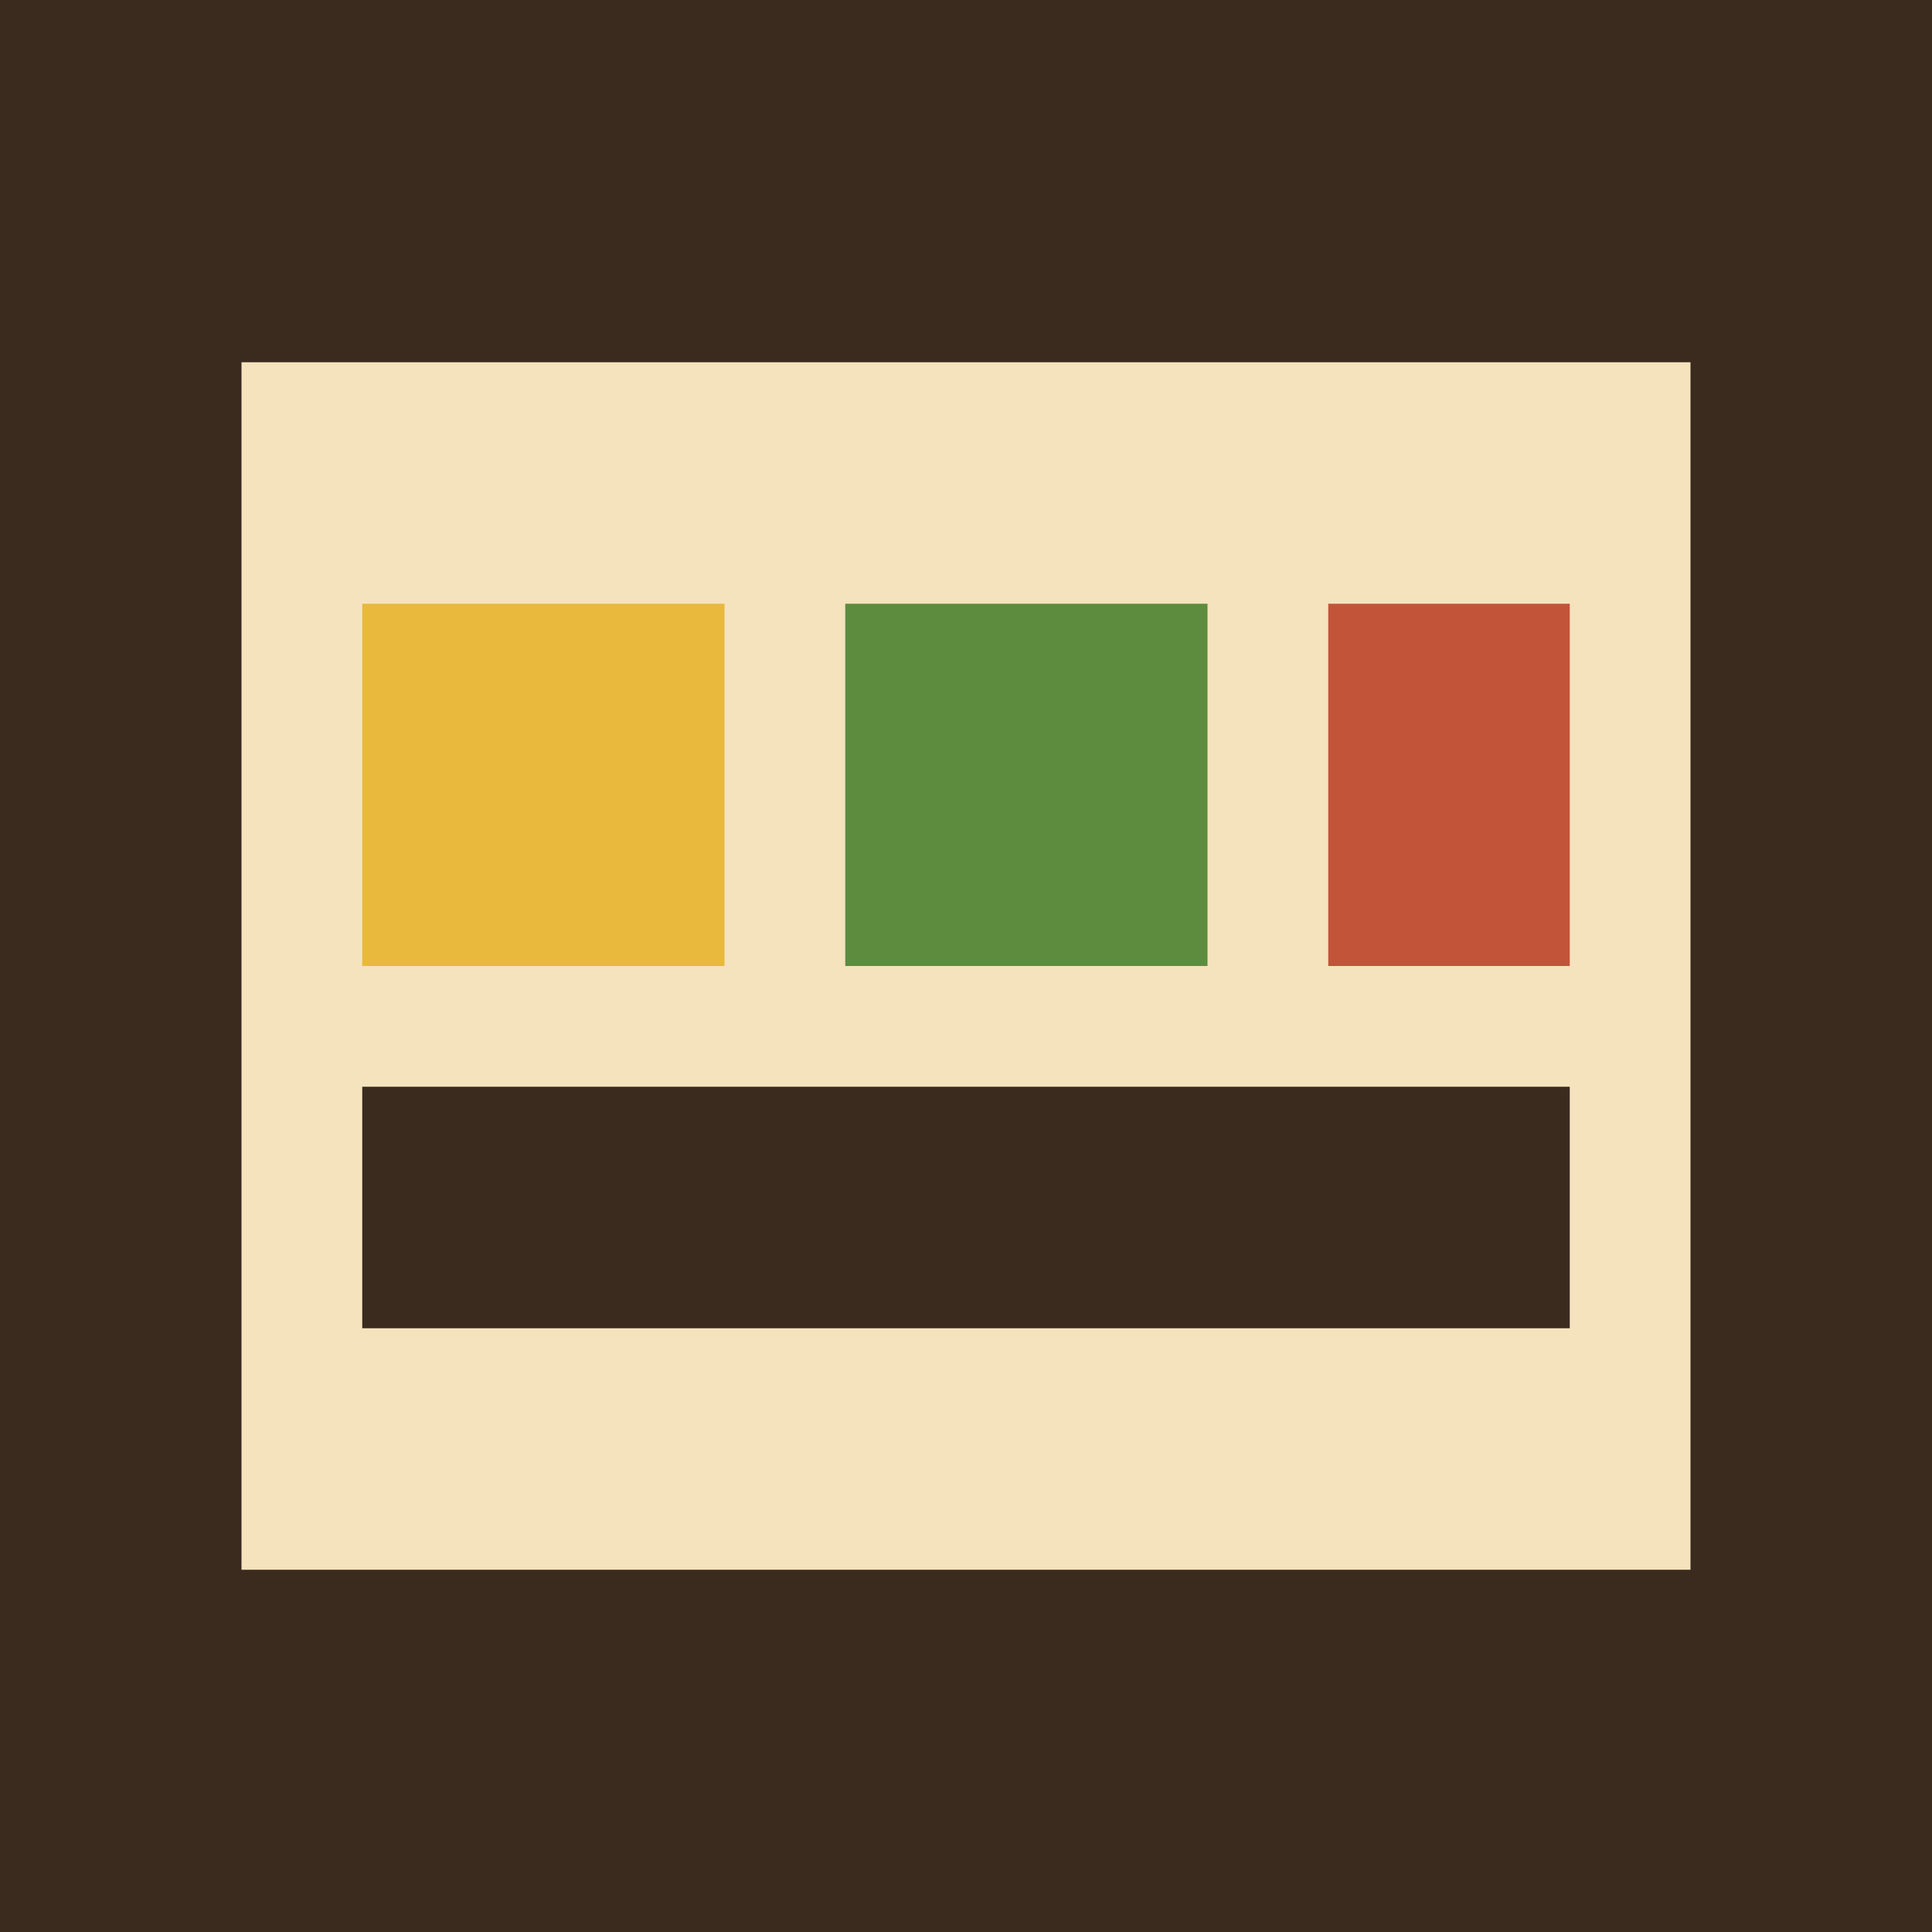
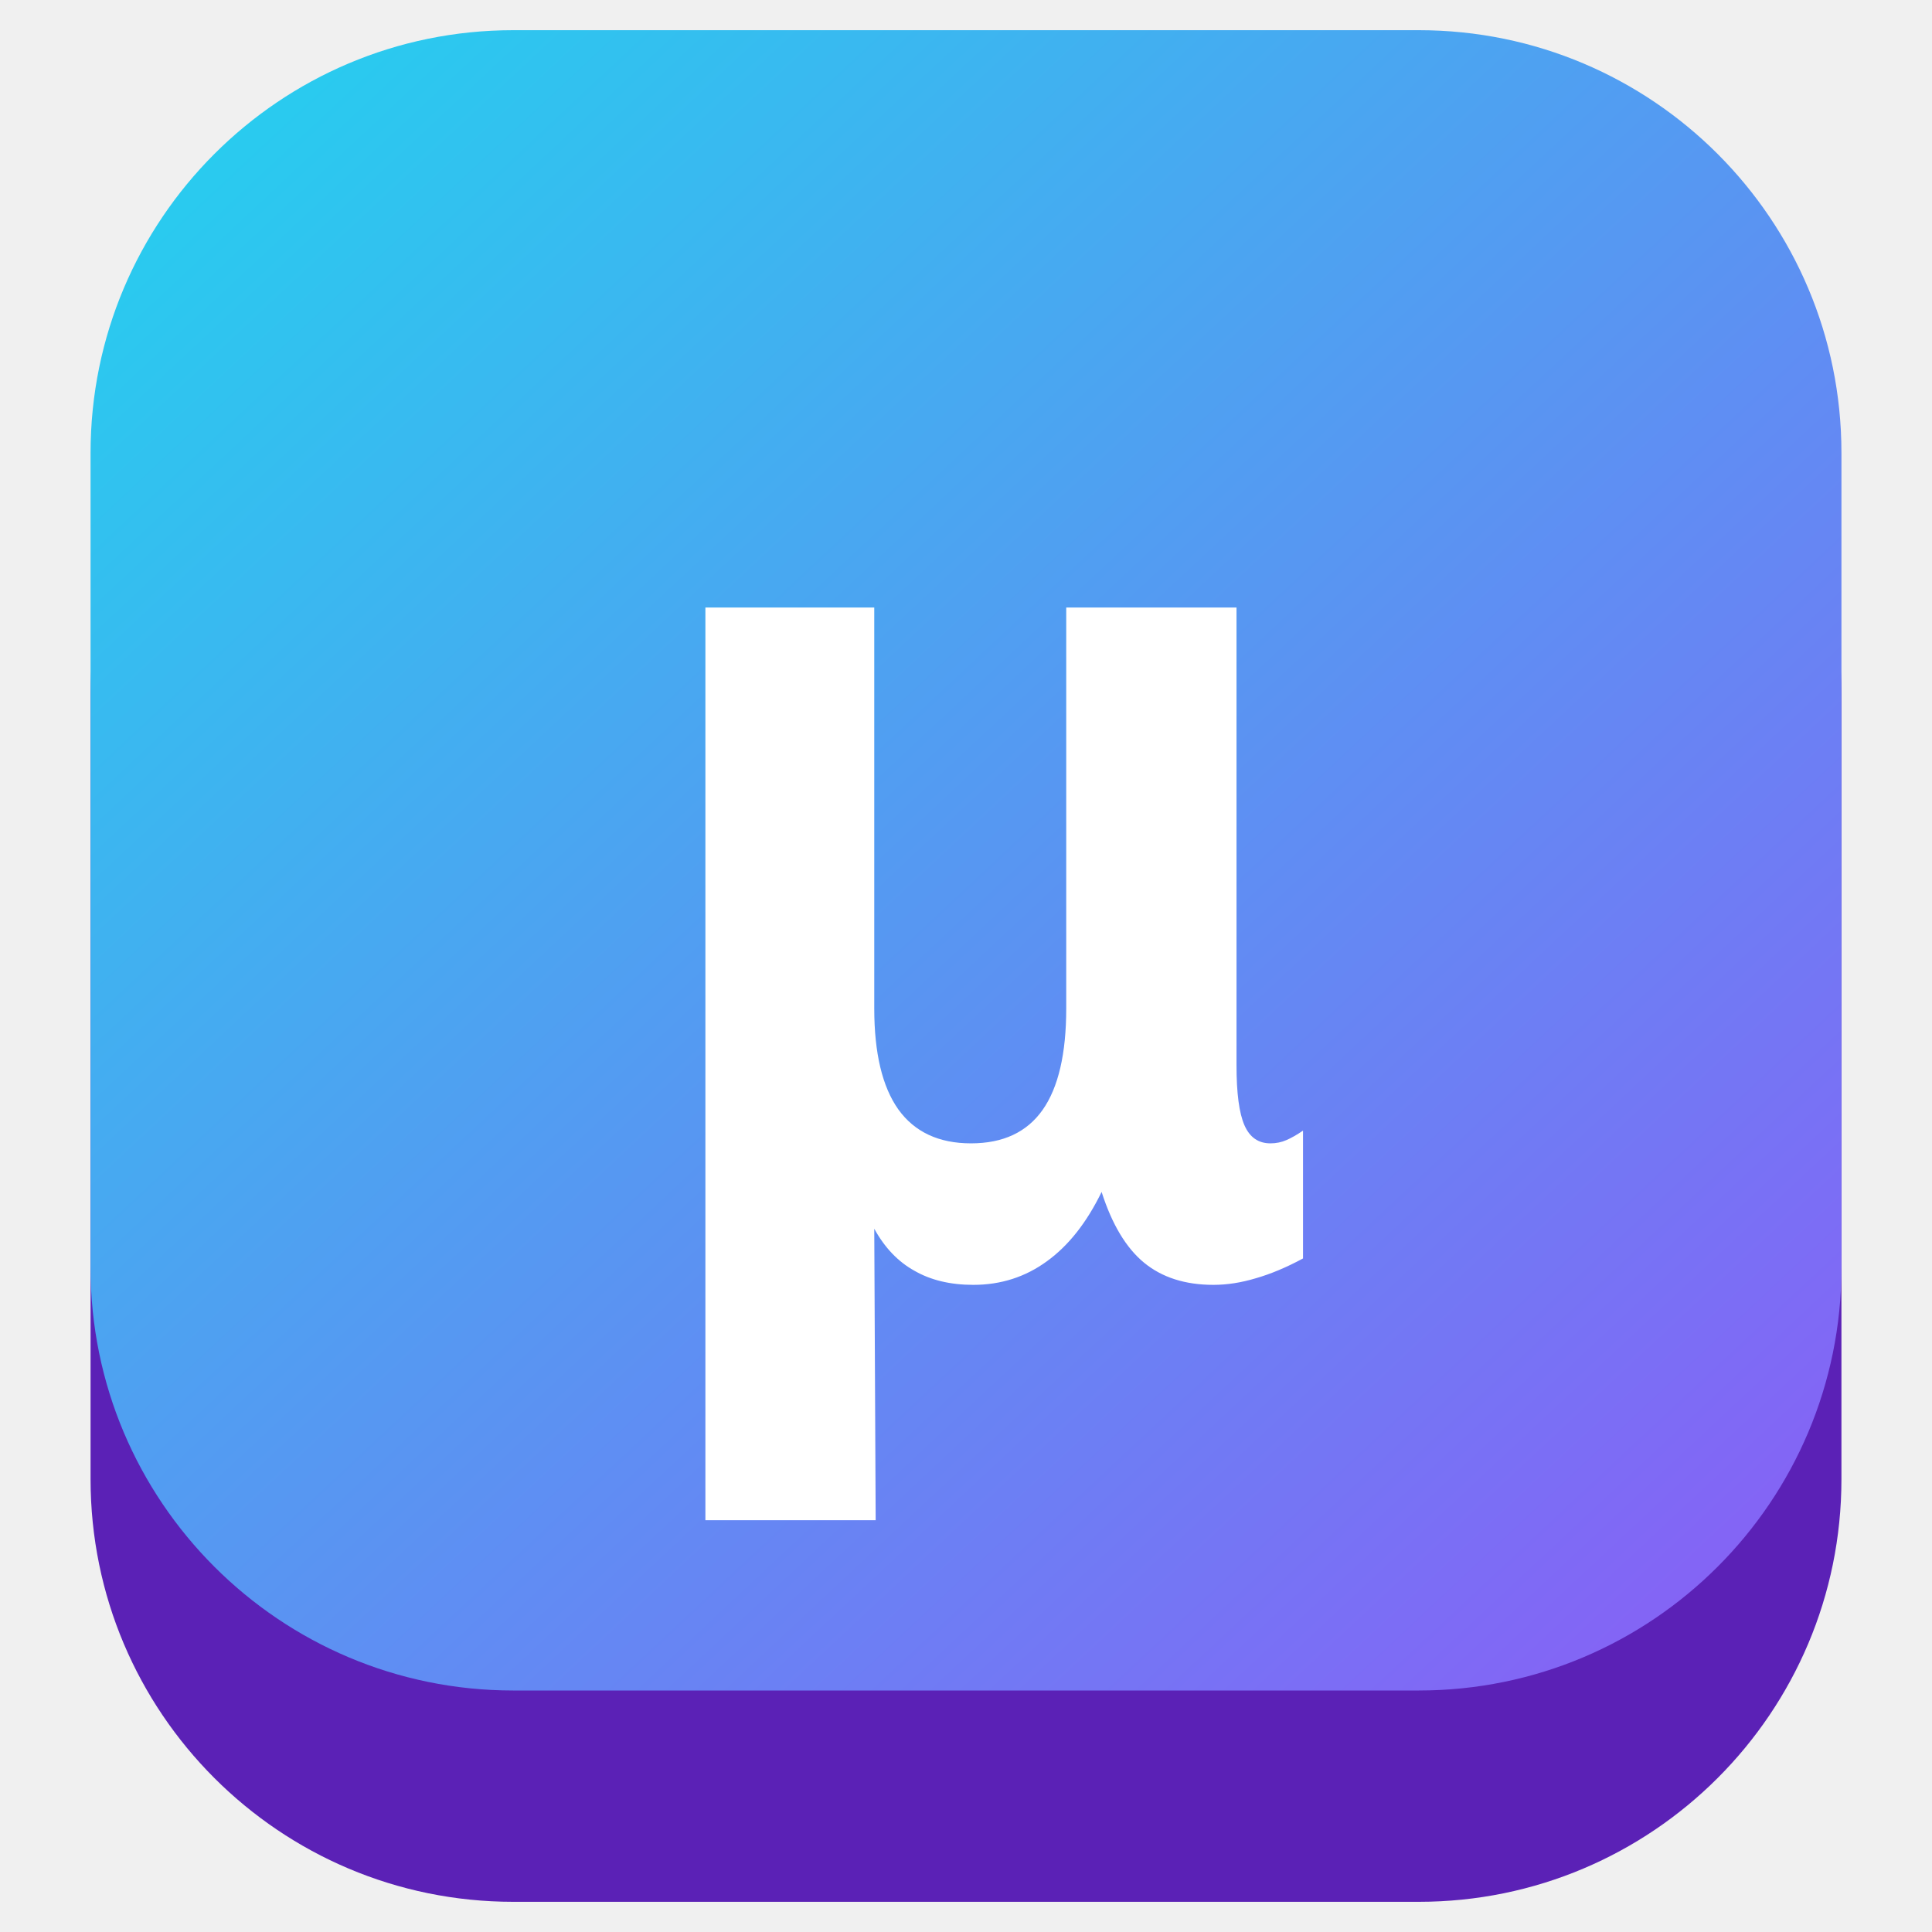
- <svg xmlns="http://www.w3.org/2000/svg" viewBox="0 0 16 16">
-   <rect width="16" height="16" fill="#3b2a1e" />
-   <rect x="2" y="3" width="12" height="10" fill="#f4e3bd" />
-   <rect x="3" y="5" width="3" height="3" fill="#e8b93c" />
-   <rect x="7" y="5" width="3" height="3" fill="#5d8c3f" />
-   <rect x="11" y="5" width="2" height="3" fill="#c2543a" />
-   <rect x="3" y="9" width="10" height="2" fill="#3b2a1e" />
+ <svg xmlns="http://www.w3.org/2000/svg" viewBox="0 0 64 64">
+   <defs>
+     <linearGradient id="g" x1="0" y1="0" x2="1" y2="1">
+       <stop offset="0" stop-color="#22d3ee" />
+       <stop offset="1" stop-color="#8b5cf6" />
+     </linearGradient>
+   </defs>
+   <rect x="3" y="9" width="58" height="54" rx="14" fill="#5b21b6" />
+   <rect x="3" y="1" width="58" height="55" rx="14" fill="url(#g)" />
+   <text x="32" y="42" text-anchor="middle" font-family="'SF Mono',Menlo,'DejaVu Sans Mono',Consolas,monospace" font-size="40" font-weight="700" fill="#fff">µ</text>
</svg>
